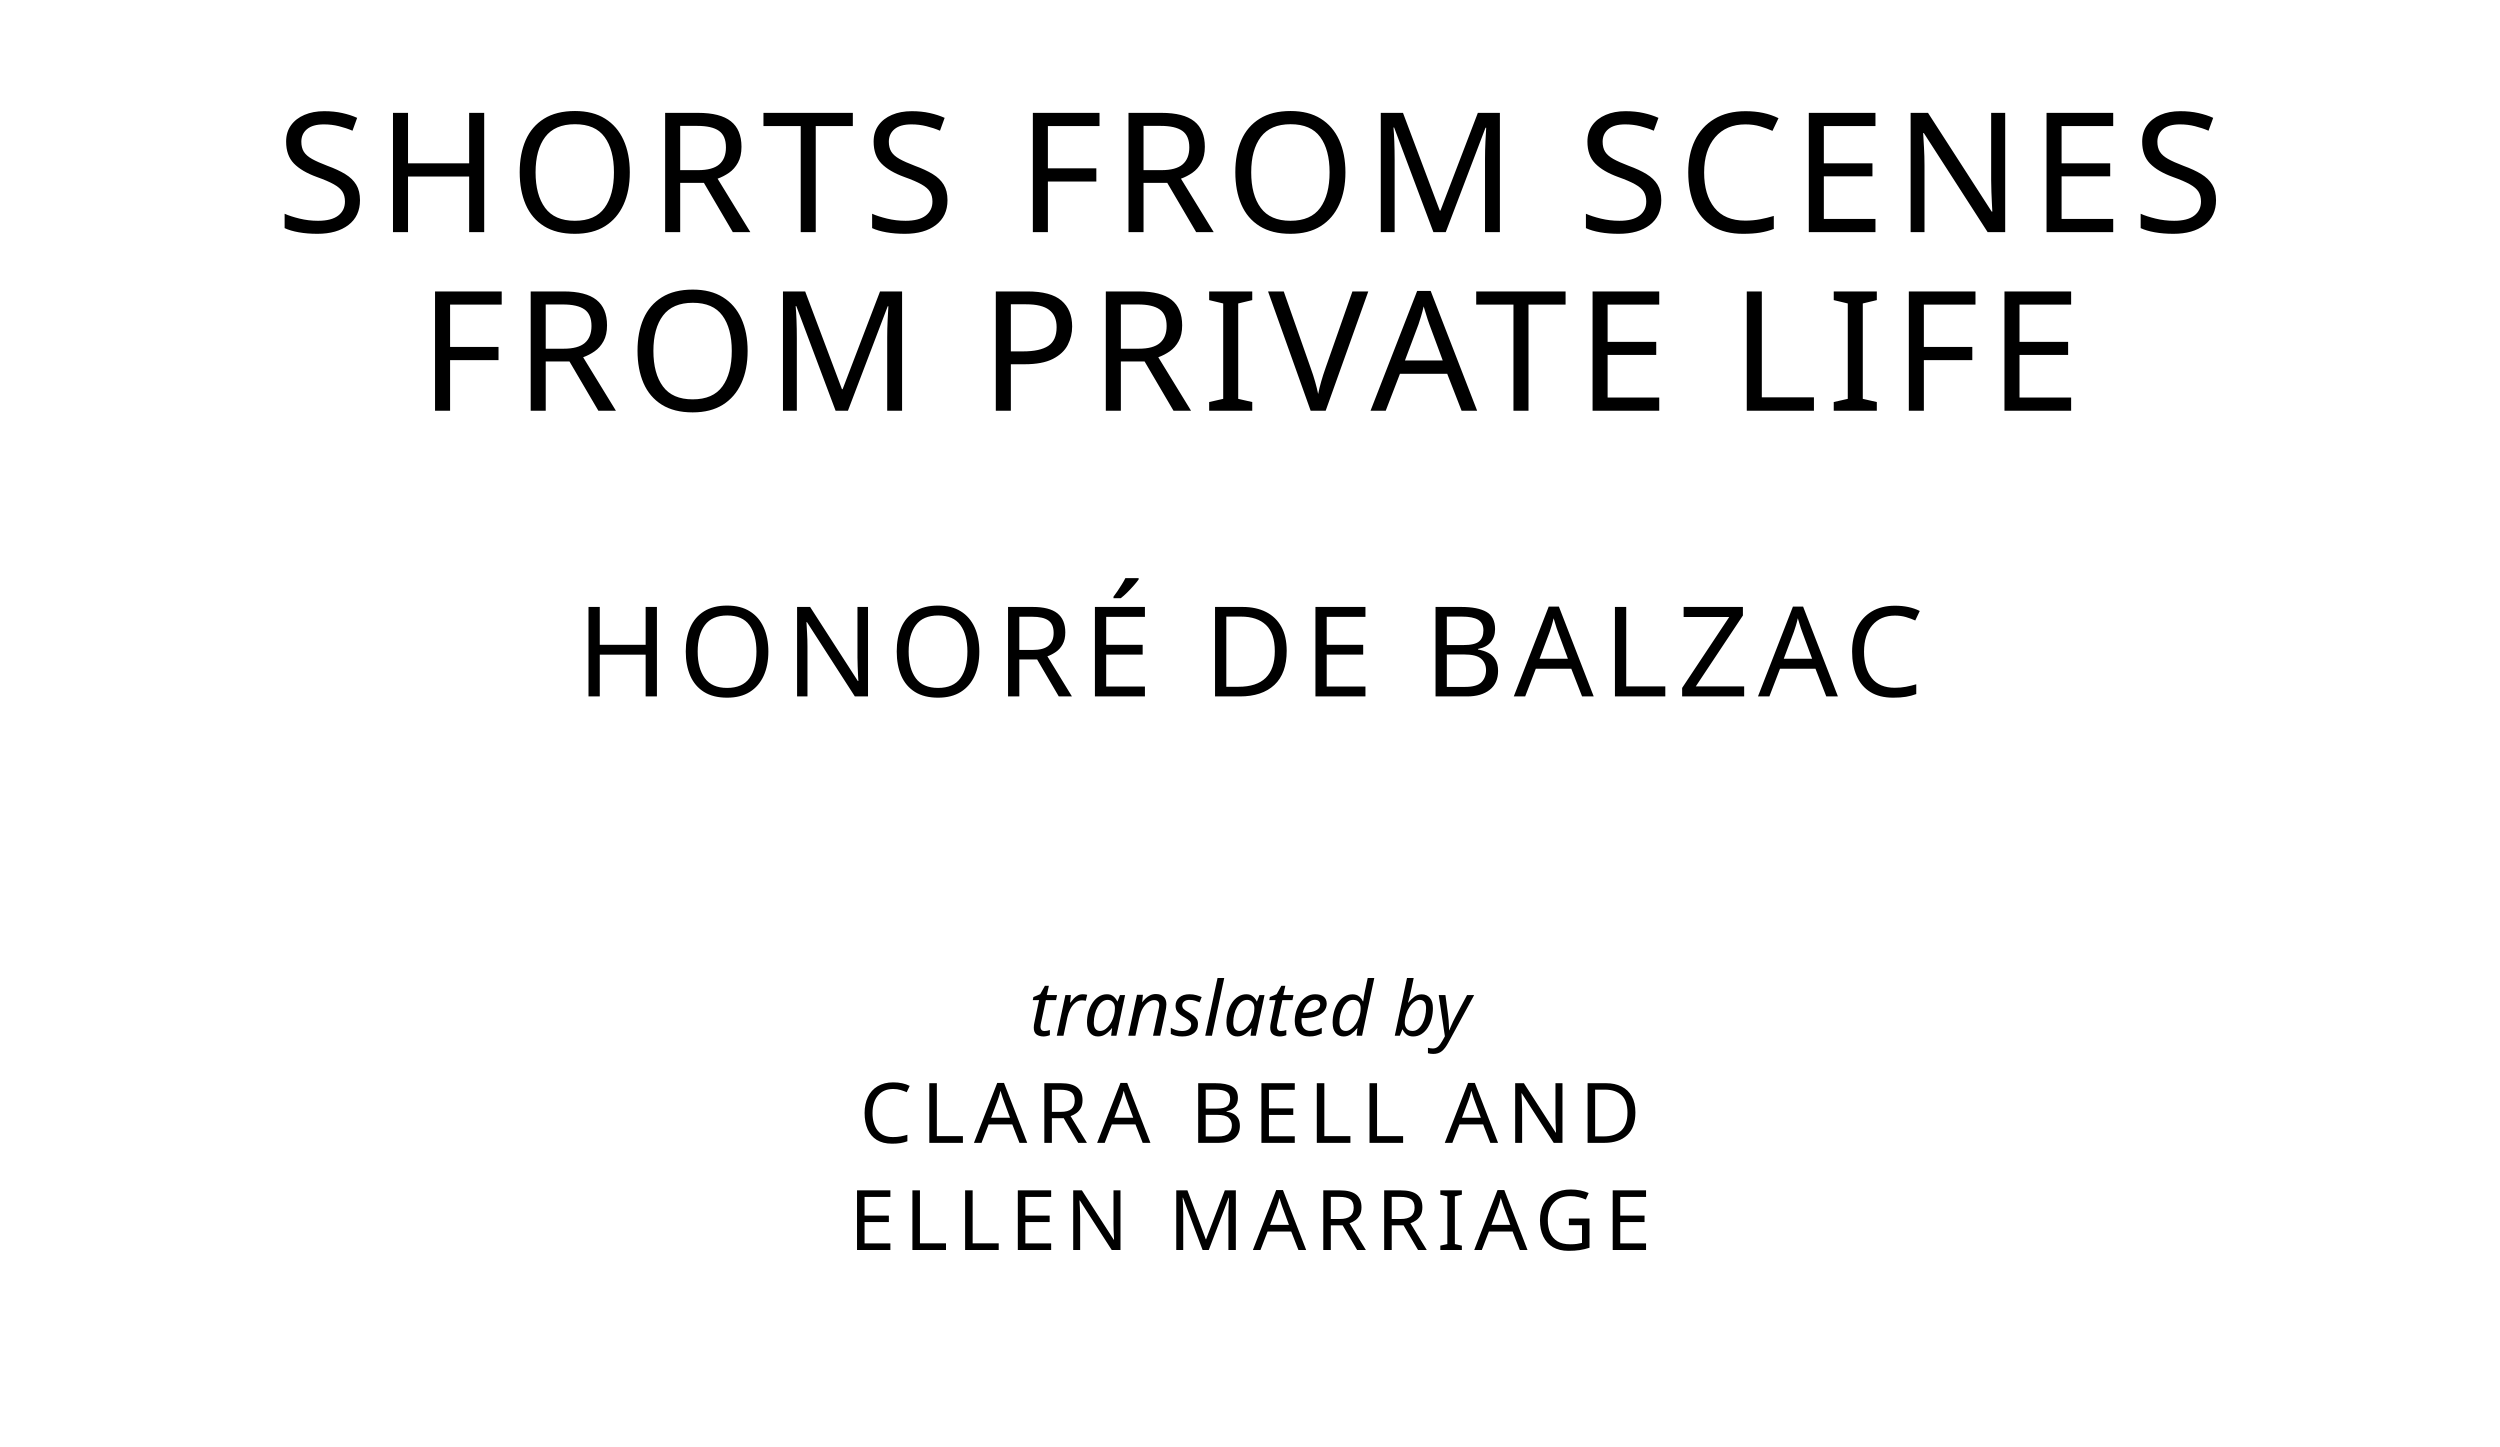
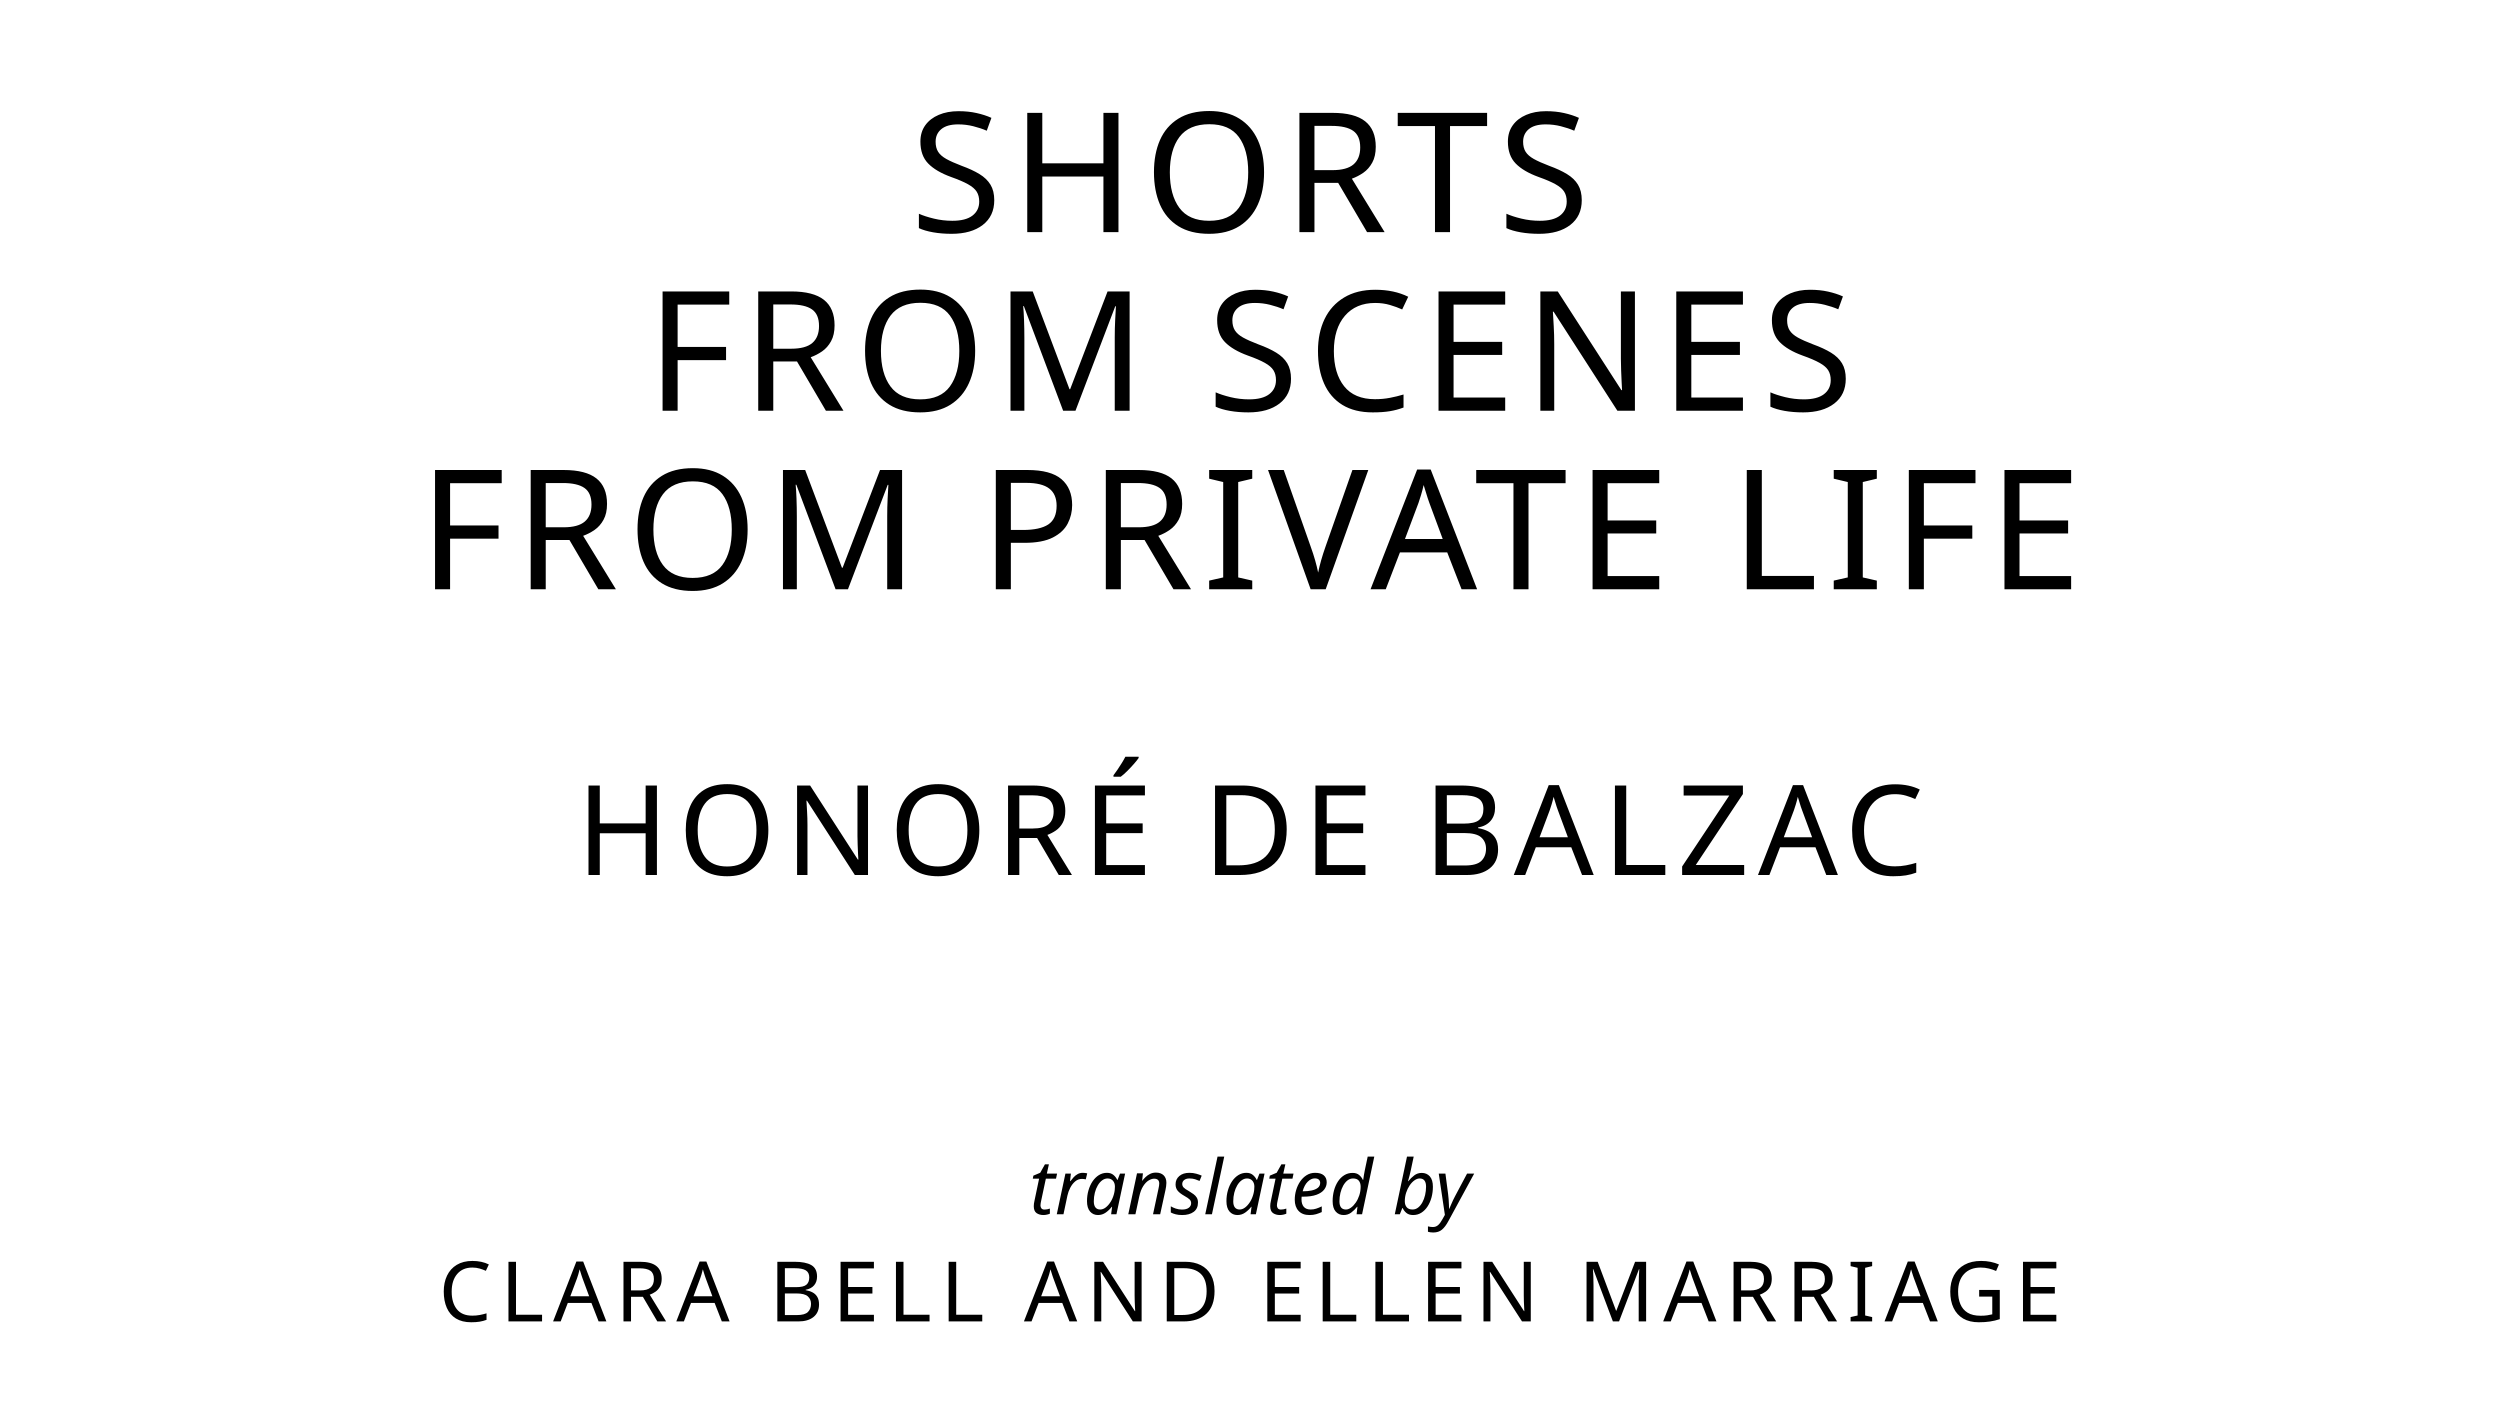
- <svg xmlns="http://www.w3.org/2000/svg" version="1.1" viewBox="0 0 1400 810">
+ <svg xmlns="http://www.w3.org/2000/svg" version="1.1" viewBox="0 0 1400 790">
  <style type="text/css">
		text{
			font-family: "League Spartan";
			letter-spacing: 5px;
			text-anchor: middle;
		}

		.title{
			font-size: 93.567px;
		}

		.author{
			font-size: 70.175px;
		}

		.contributor-descriptor{
			font-family: "OFL Sorts Mill Goudy";
			font-size: 42.508px;
			font-style: italic;
			letter-spacing: 0;
		}

		.contributor{
			font-size: 46.784px;
		}
	</style>
-   <text class="title" x="700" y="130">SHORTS FROM SCENES</text>
-   <text class="title" x="700" y="230">FROM PRIVATE LIFE</text>
-   <text class="author" x="700" y="390">HONORÉ DE BALZAC</text>
-   <text class="contributor-descriptor" x="700" y="580">translated by</text>
-   <text class="contributor" x="700" y="640">CLARA BELL AND</text>
-   <text class="contributor" x="700" y="700">ELLEN MARRIAGE</text>
+   <text class="title" x="700" y="130">SHORTS</text>
+   <text class="title" x="700" y="230">FROM SCENES</text>
+   <text class="title" x="700" y="330">FROM PRIVATE LIFE</text>
+   <text class="author" x="700" y="490">HONORÉ DE BALZAC</text>
+   <text class="contributor-descriptor" x="700" y="680">translated by</text>
+   <text class="contributor" x="700" y="740">CLARA BELL AND ELLEN MARRIAGE</text>
</svg>
